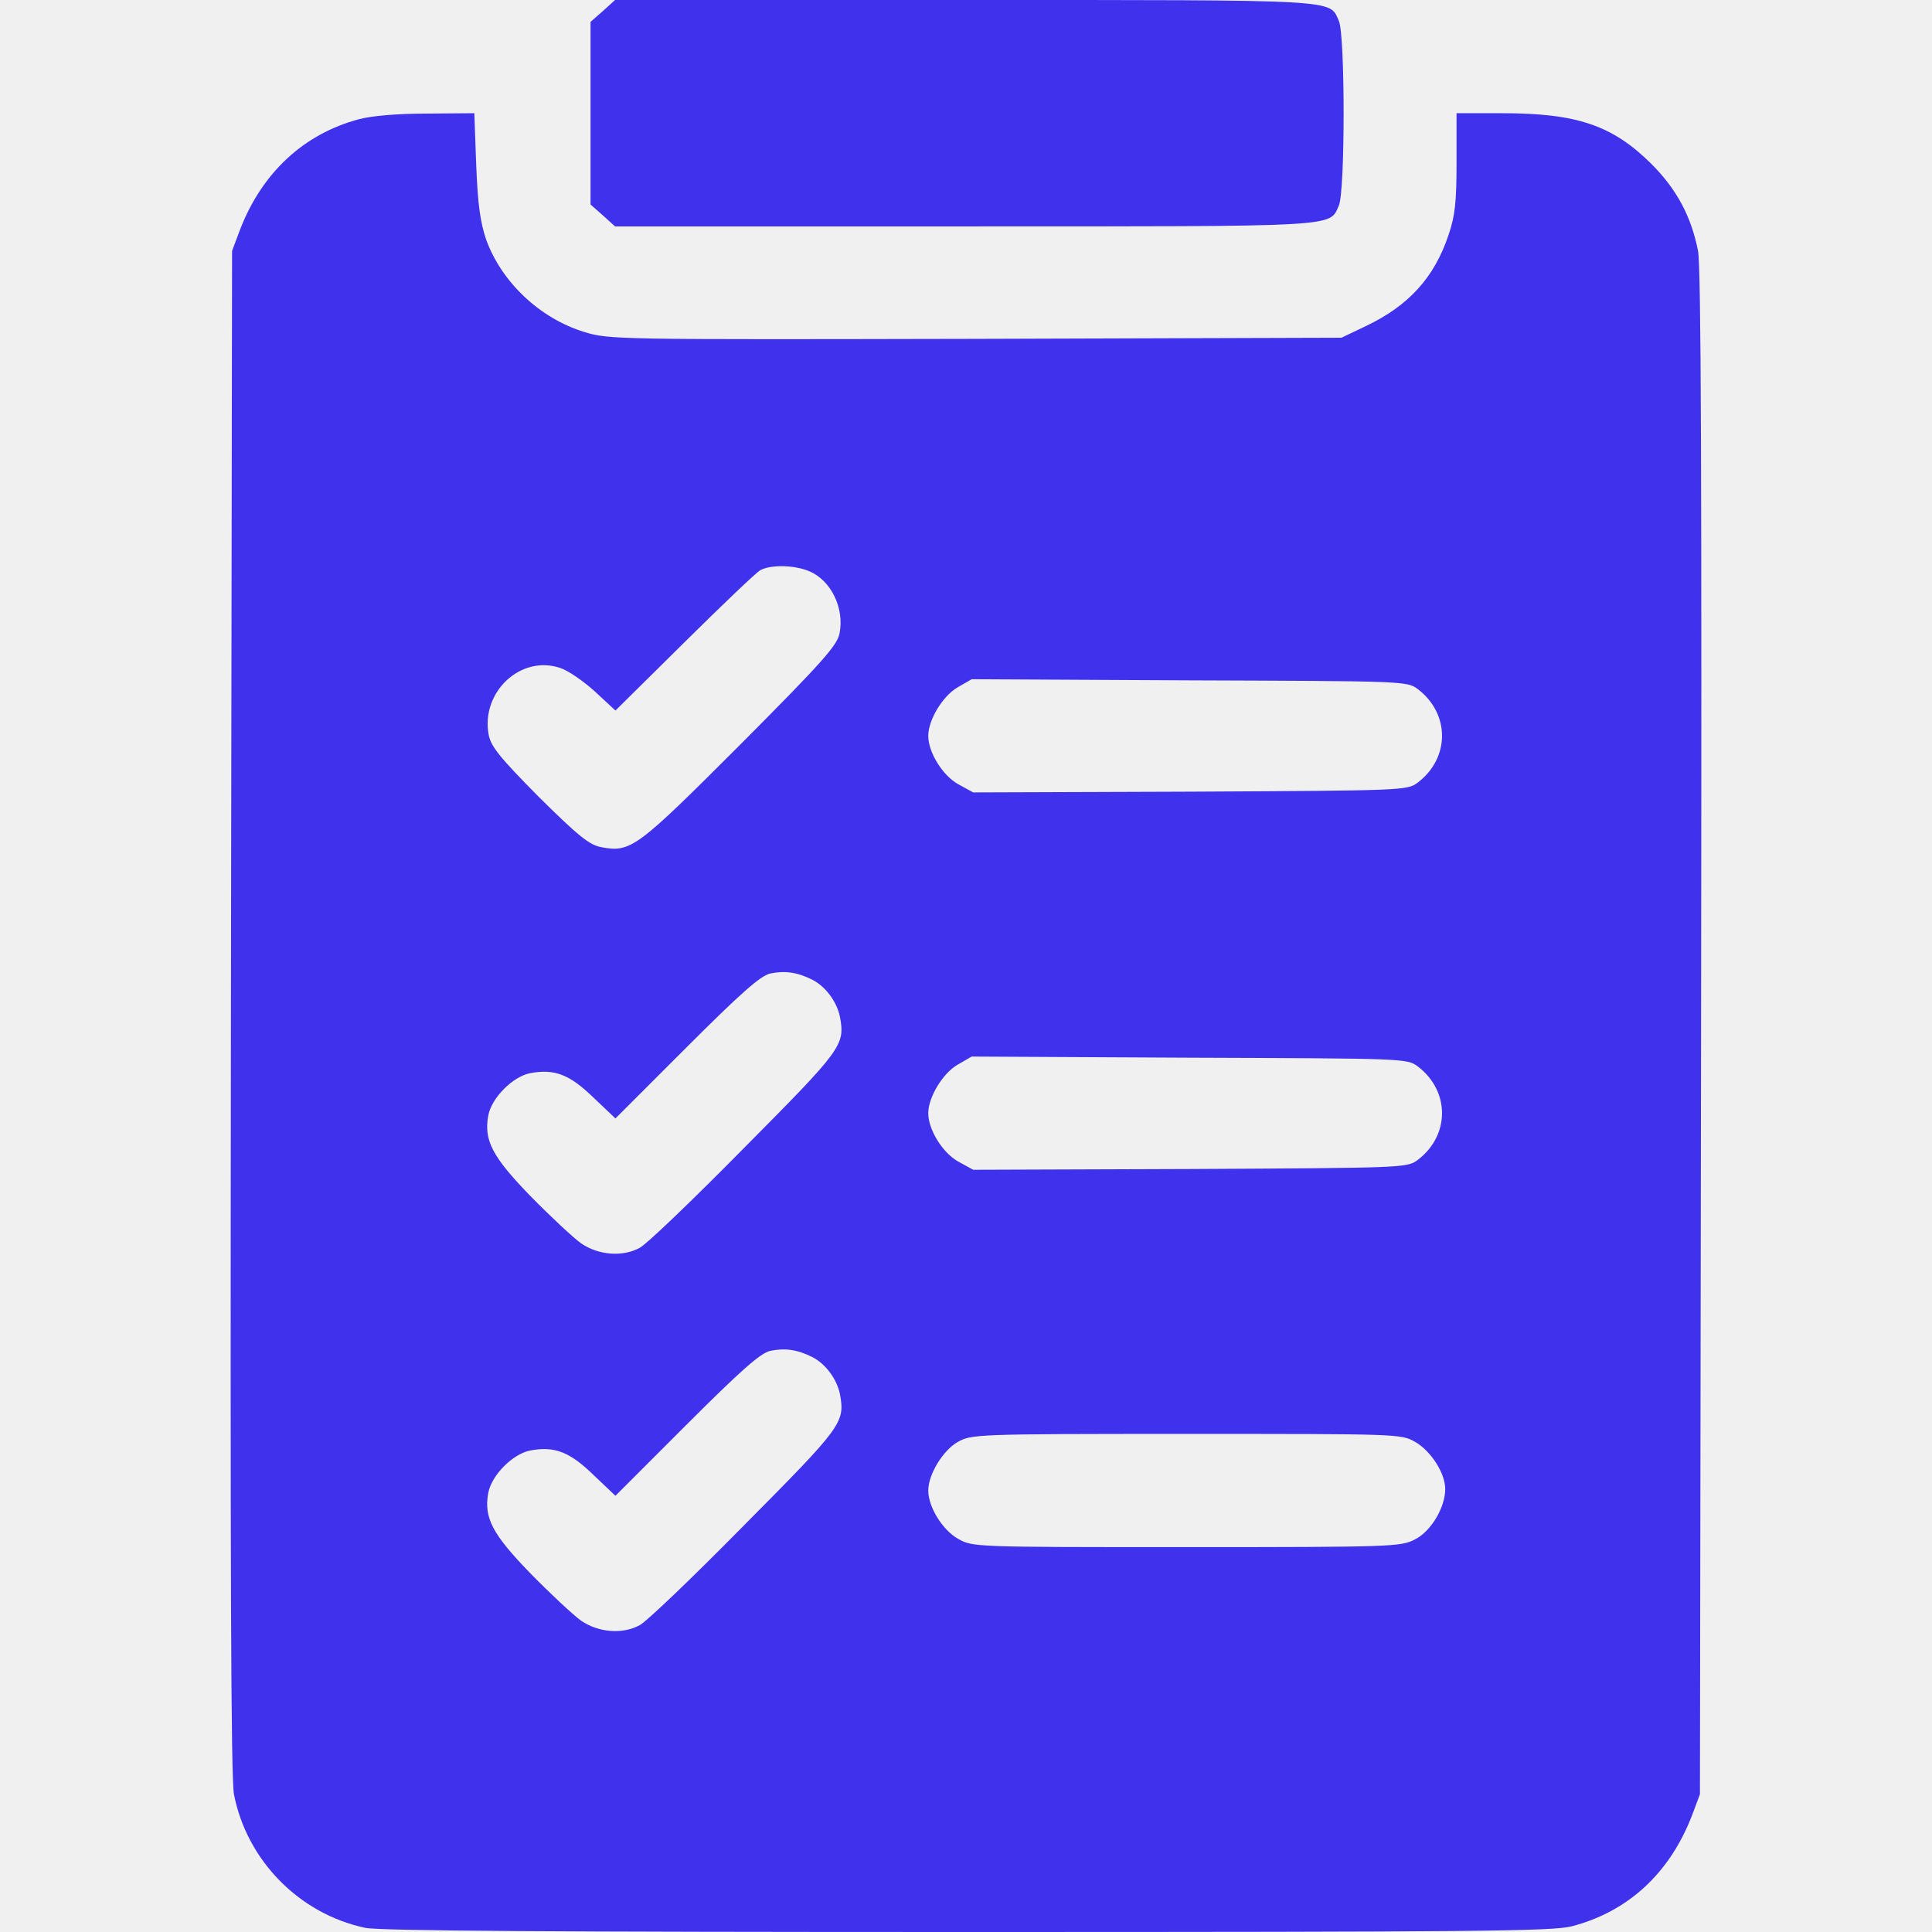
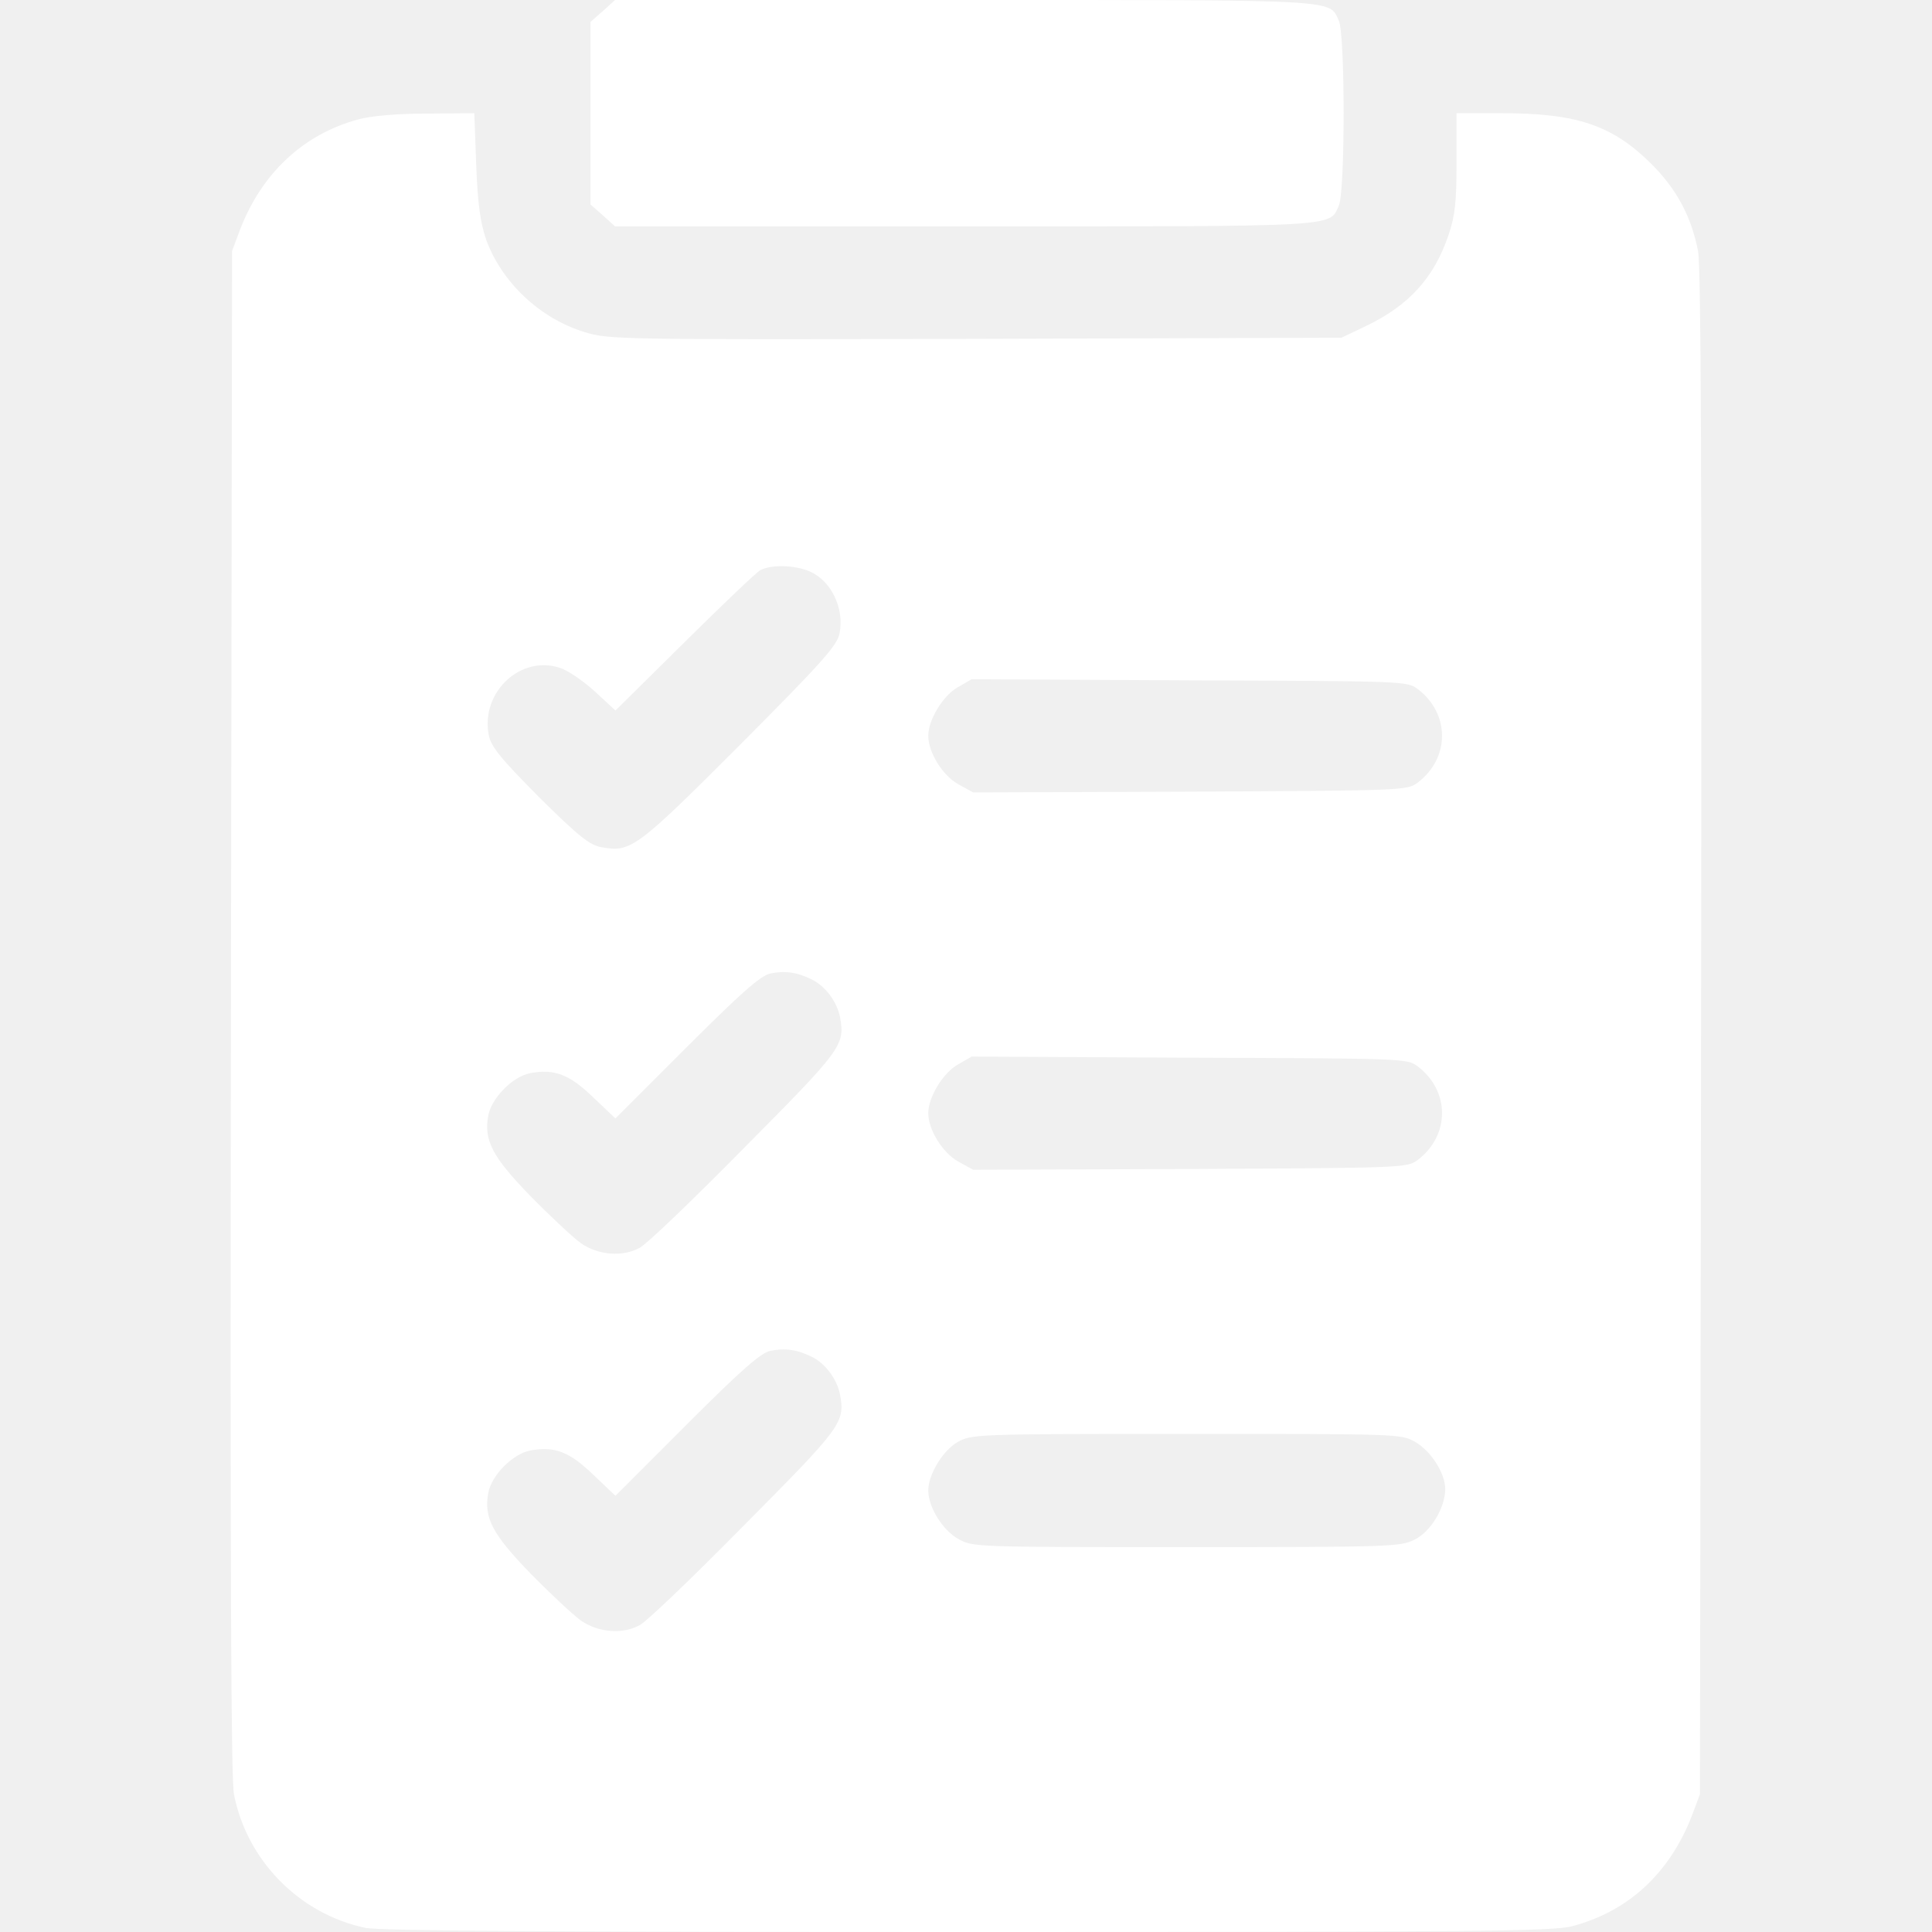
<svg xmlns="http://www.w3.org/2000/svg" version="1.0" width="512pt" height="512pt" viewBox="0 0 512 512" preserveAspectRatio="xMidYMid meet">
-   <g transform="translate(0,512) scale(0.1,-0.1)" fill="#4031EC" stroke="none">
+   <g transform="translate(0,512) scale(0.1,-0.1)" fill="#fff" stroke="none">
    <path d="M1598 5091 l-33 -29 0 -242 0 -242 33 -29 32 -29 926 0 c1005 0 966 -2 992 55 17 36 17 454 0 490 -26 57 13 55 -992 55 l-926 0 -32 -29z" />
    <path d="M951 4804 c-146 -39 -257 -142 -315 -293 l-21 -56 -3 -2015 c-2 -1483 0 -2031 8 -2075 34 -175 173 -317 348 -354 38 -8 500 -11 1595 -11 1354 0 1550 2 1602 15 150 39 260 141 319 294 l21 56 3 2015 c2 1483 0 2031 -8 2075 -18 91 -56 163 -124 231 -103 102 -197 134 -396 134 l-120 0 0 -130 c0 -106 -4 -142 -21 -192 -38 -114 -106 -188 -219 -242 l-65 -31 -970 -3 c-949 -2 -971 -2 -1036 18 -118 36 -220 132 -261 246 -15 45 -22 92 -26 197 l-5 137 -126 -1 c-77 0 -147 -6 -180 -15z m1194 -1198 c57 -24 93 -97 80 -164 -6 -32 -43 -74 -263 -295 -275 -275 -290 -287 -369 -272 -31 6 -59 28 -165 133 -105 106 -127 134 -133 165 -21 113 85 212 189 177 20 -6 61 -34 92 -62 l55 -51 182 180 c100 99 191 186 202 192 28 15 90 14 130 -3z m1612 -312 c86 -65 86 -183 0 -248 -28 -21 -37 -21 -603 -24 l-575 -2 -40 22 c-41 23 -79 84 -79 128 0 42 38 105 77 128 l38 22 577 -3 c569 -2 577 -2 605 -23z m-1605 -770 c36 -18 66 -59 74 -99 14 -75 5 -86 -255 -348 -135 -137 -259 -256 -276 -264 -46 -25 -110 -19 -155 12 -21 15 -81 71 -134 125 -102 105 -124 148 -112 214 9 47 65 103 111 112 64 12 104 -3 167 -64 l59 -56 188 188 c144 144 196 190 222 196 38 8 71 4 111 -16z m1605 -230 c86 -65 86 -183 0 -248 -28 -21 -37 -21 -603 -24 l-575 -2 -40 22 c-41 23 -79 84 -79 128 0 42 38 105 77 128 l38 22 577 -3 c569 -2 577 -2 605 -23z m-1605 -770 c36 -18 66 -59 74 -99 14 -75 5 -86 -255 -348 -135 -137 -259 -256 -276 -264 -46 -25 -110 -19 -155 12 -21 15 -81 71 -134 125 -102 105 -124 148 -112 214 9 47 65 103 111 112 64 12 104 -3 167 -64 l59 -56 188 188 c144 144 196 190 222 196 38 8 71 4 111 -16z m1598 -225 c42 -24 80 -83 80 -125 0 -49 -38 -113 -81 -134 -37 -19 -61 -20 -605 -20 -564 0 -566 0 -605 22 -41 23 -79 84 -79 128 0 42 38 105 77 128 38 21 41 22 607 22 561 0 569 0 606 -21z" />
  </g>
</svg>
